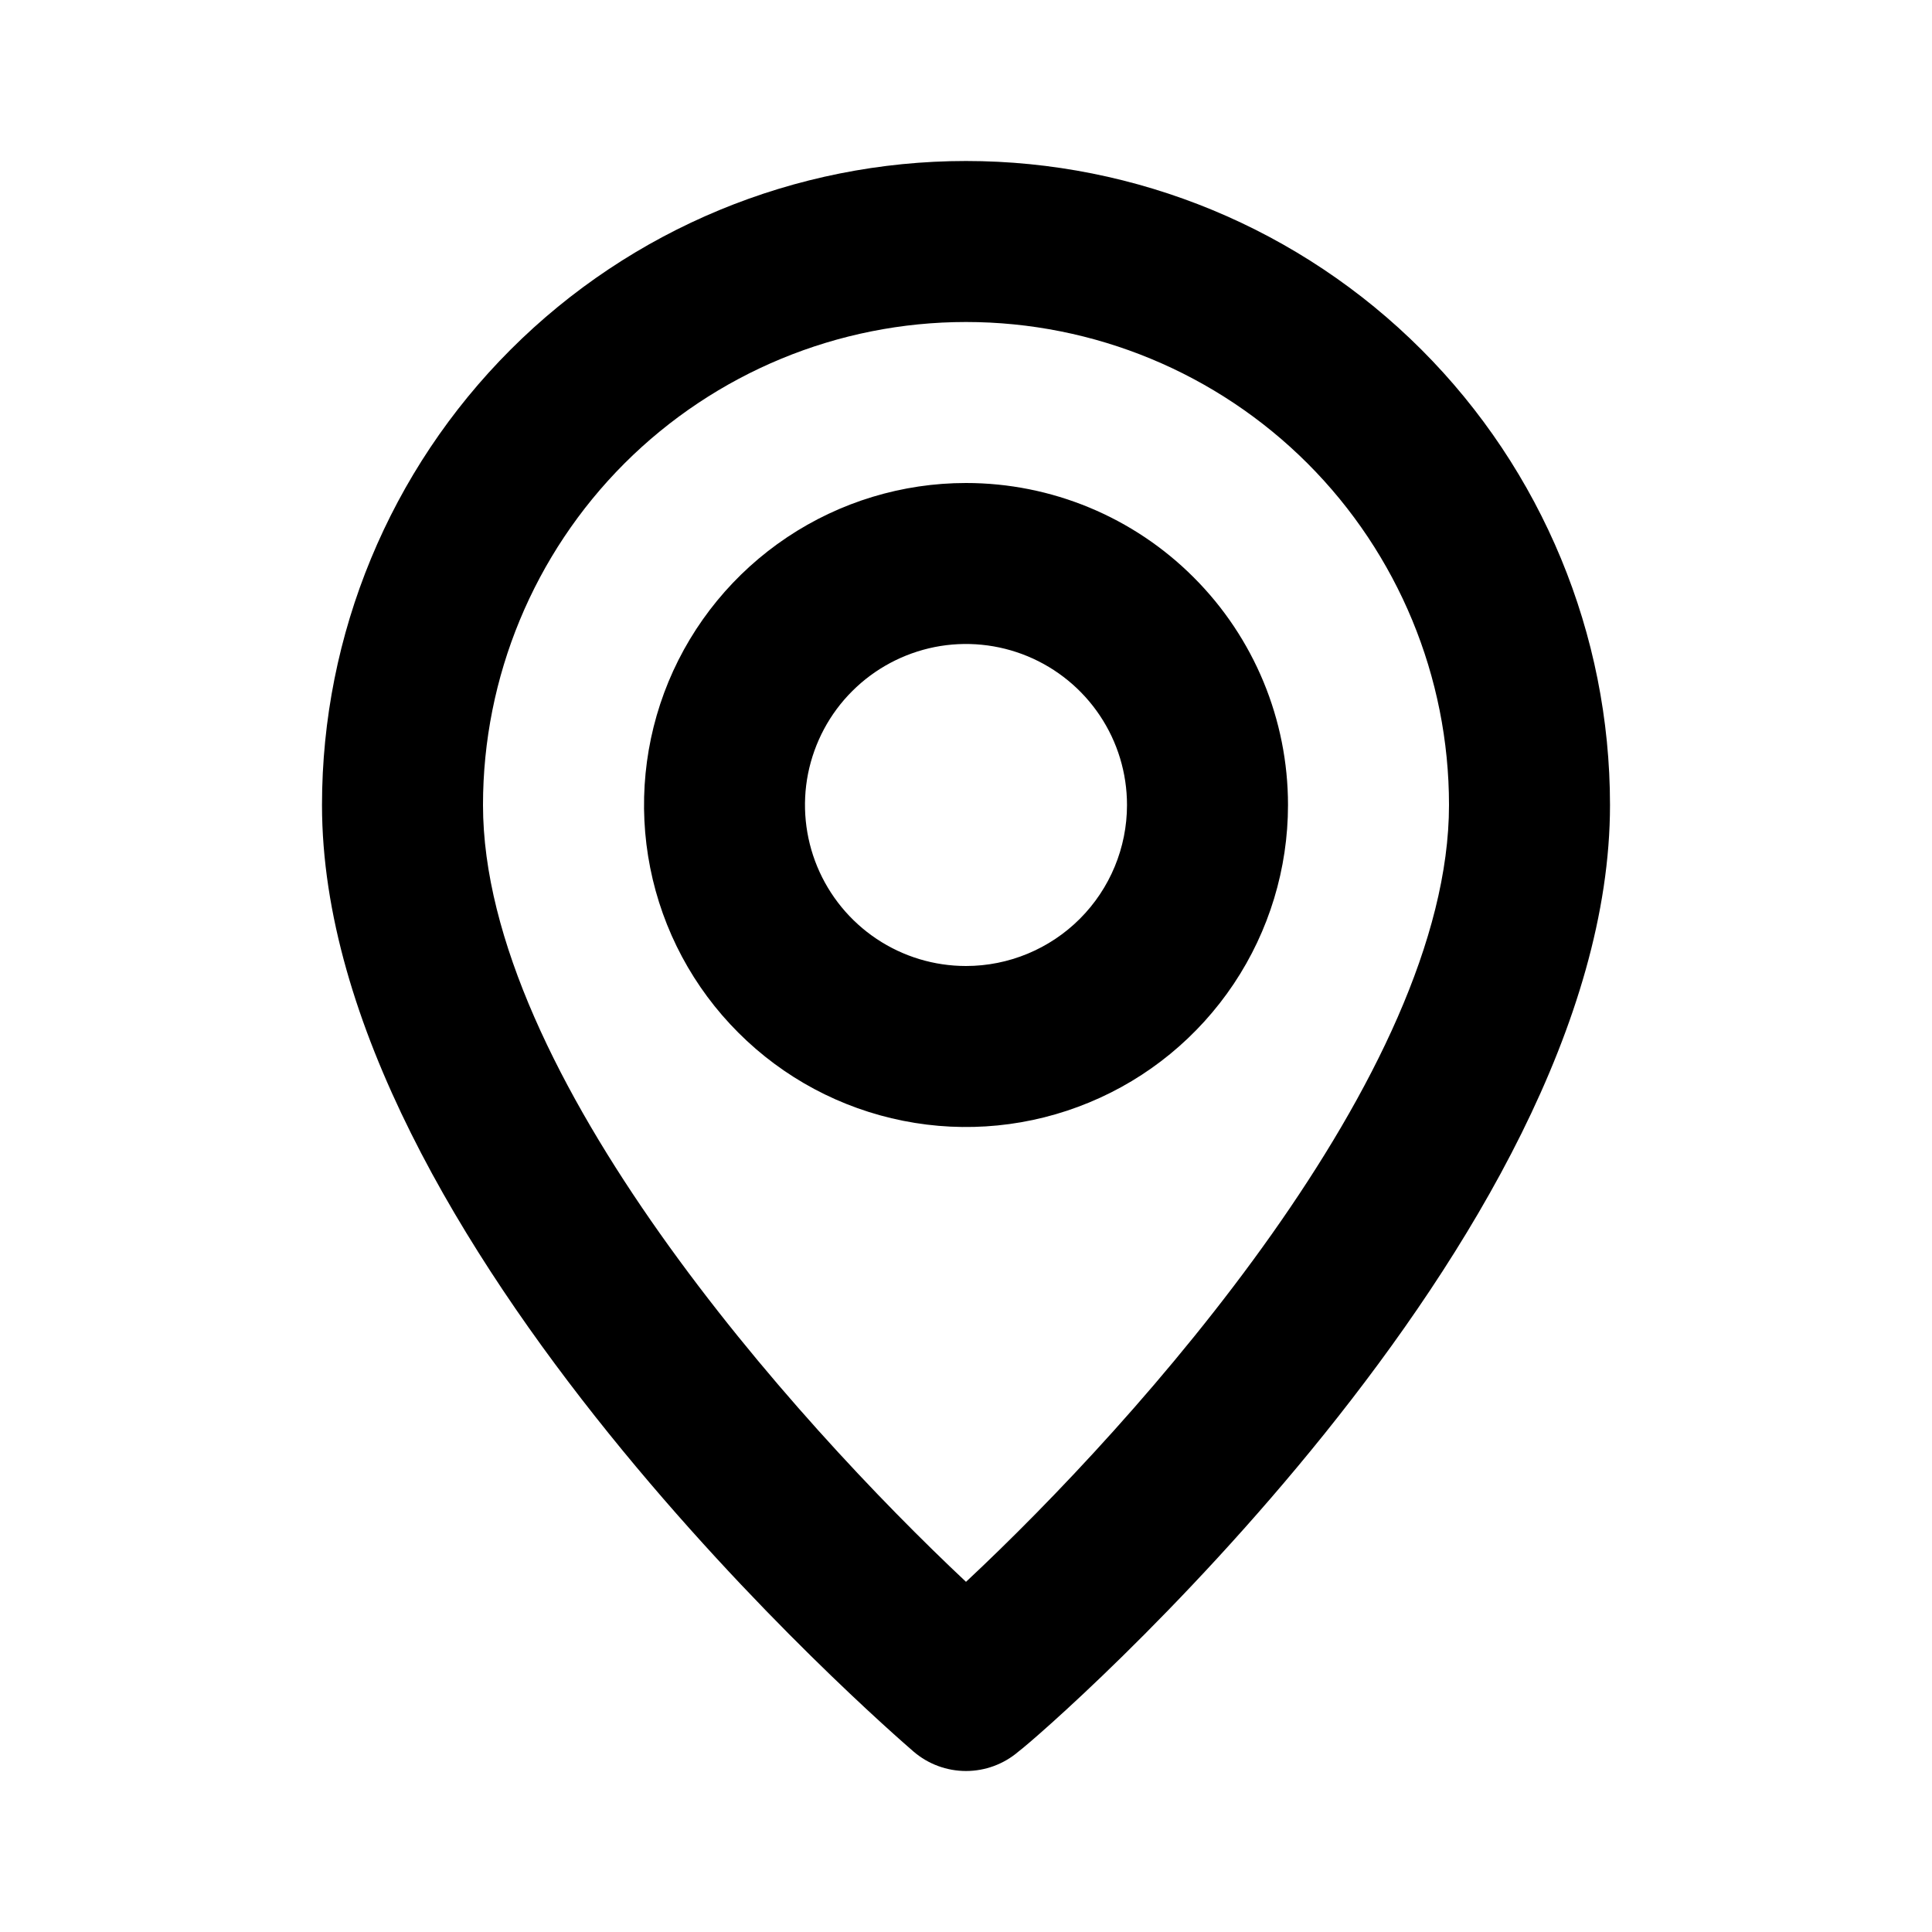
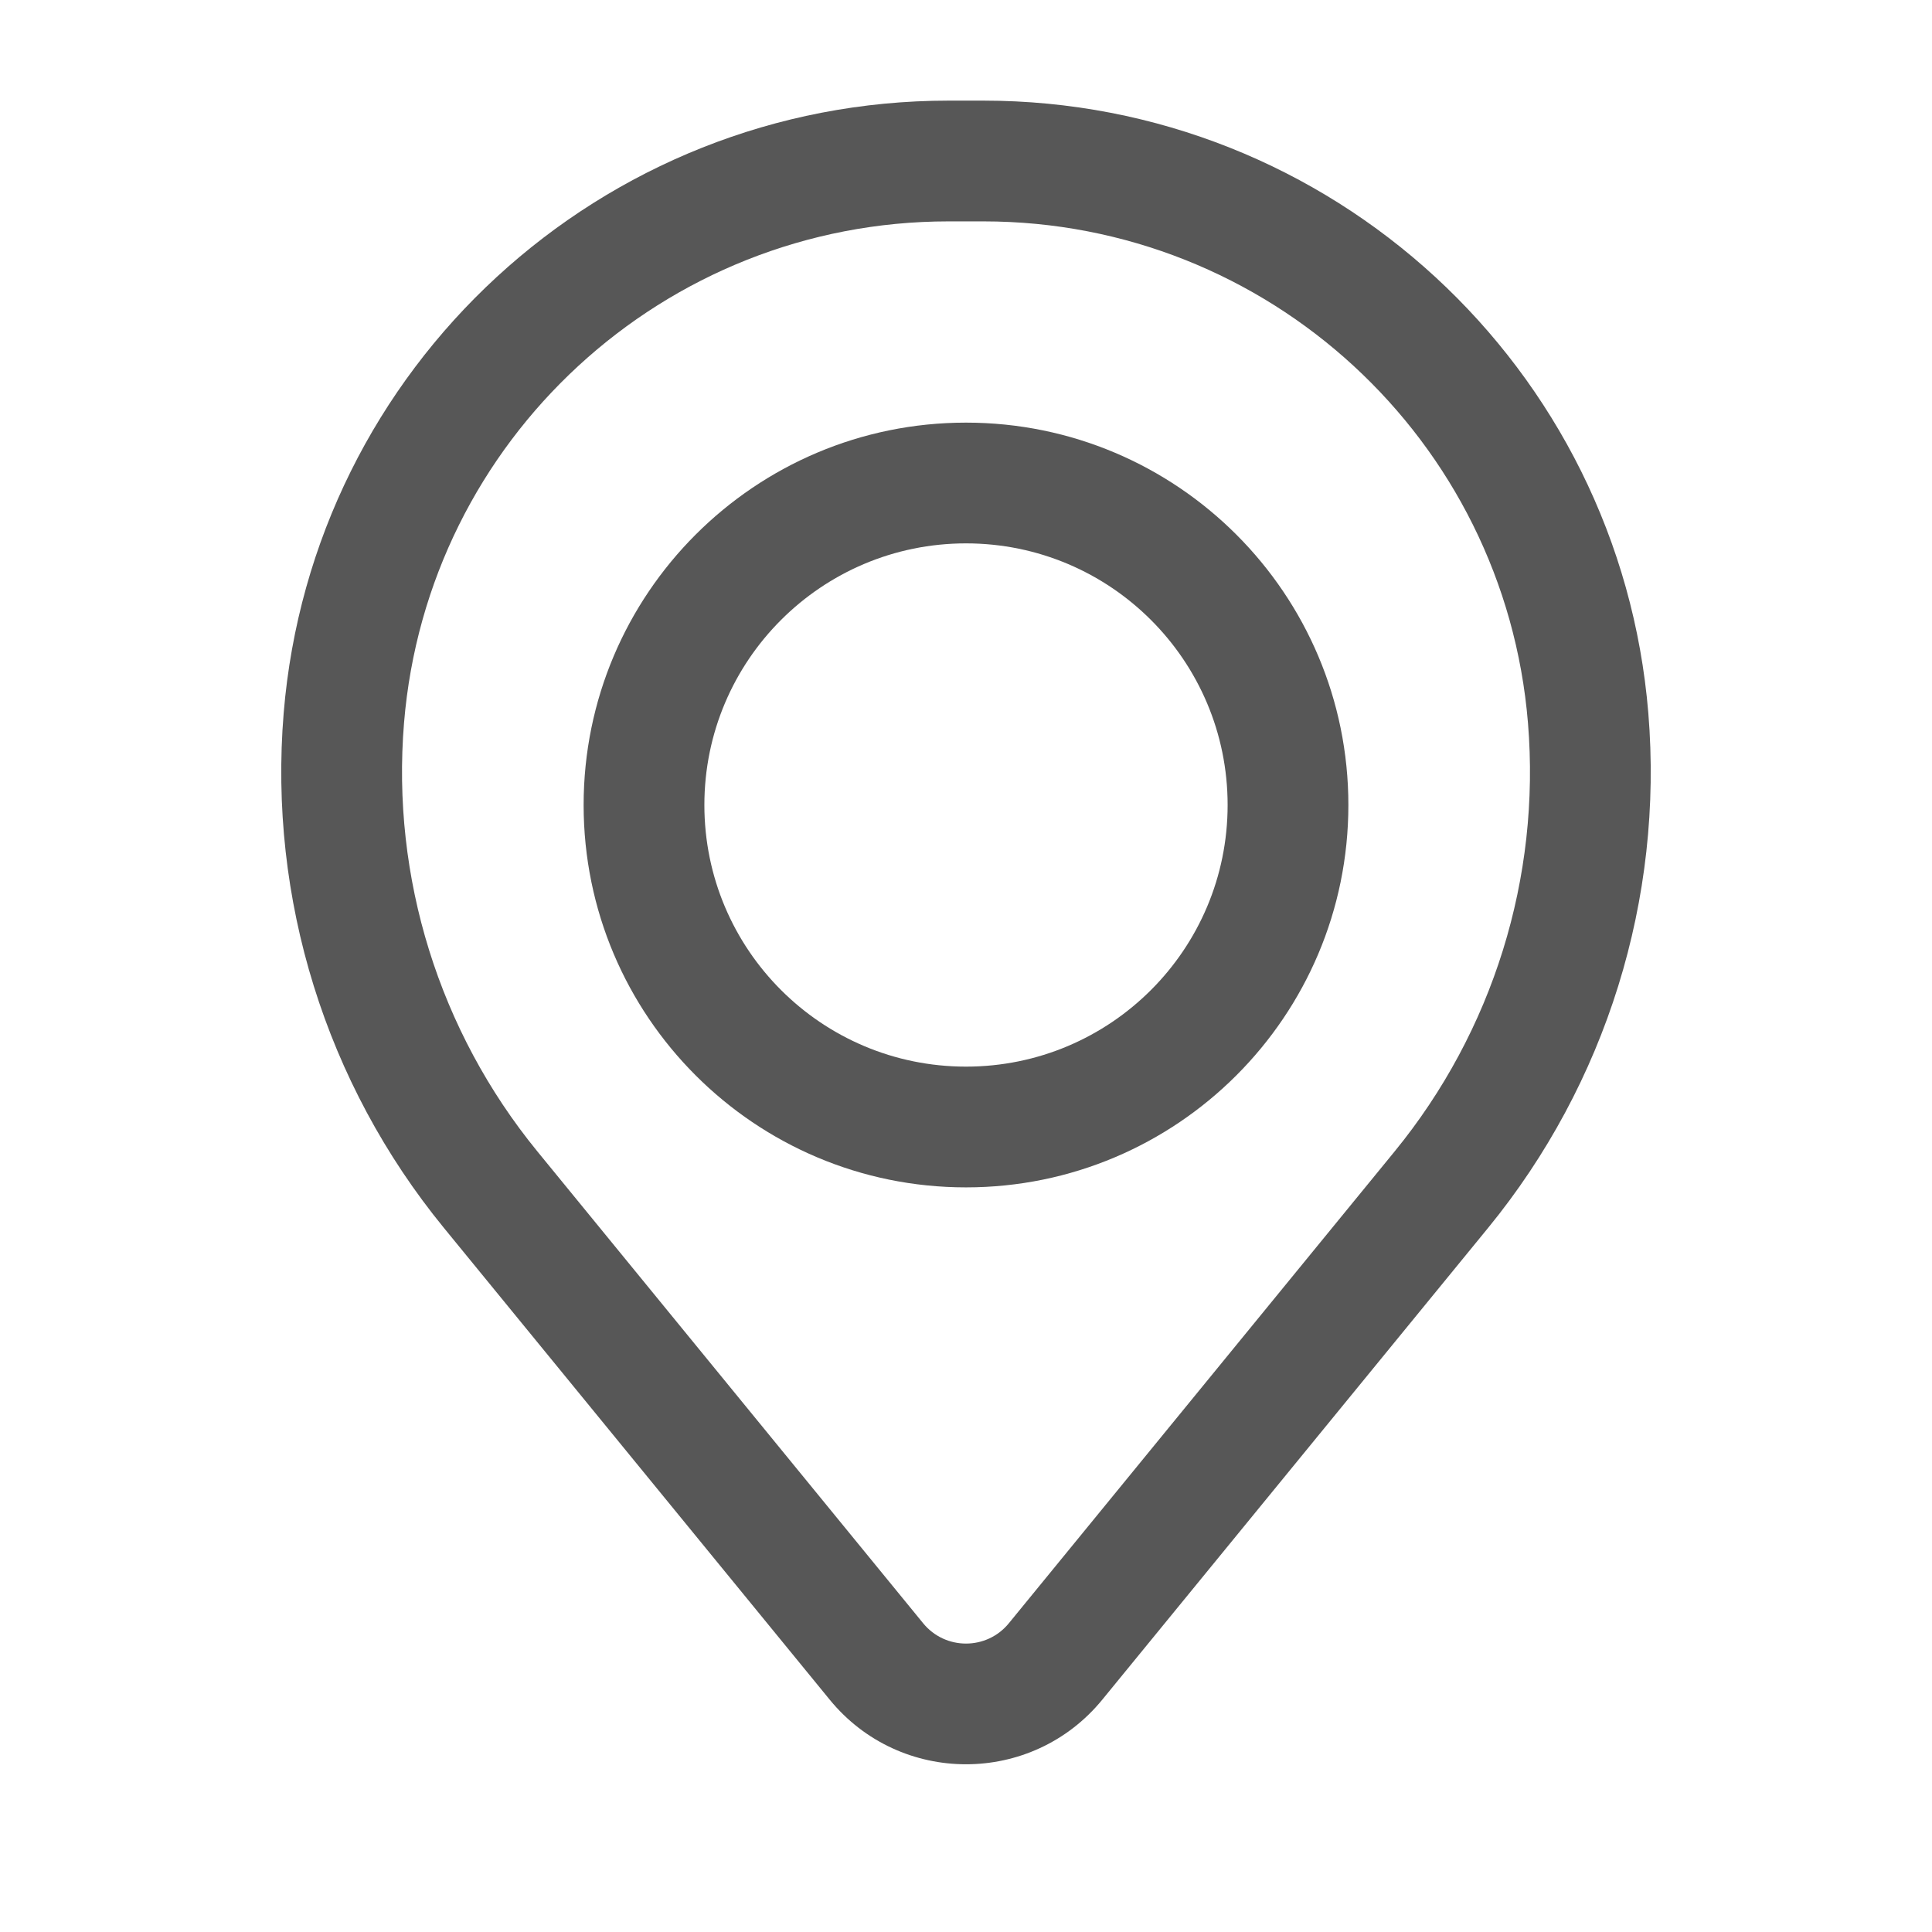
<svg xmlns="http://www.w3.org/2000/svg" width="24" height="24" viewBox="0 0 24 24" fill="none">
-   <path d="M12 2C9.878 2 7.843 2.843 6.343 4.343C4.843 5.843 4 7.878 4 10C4 15.4 11.05 21.5 11.35 21.76C11.531 21.915 11.762 22 12 22C12.238 22 12.469 21.915 12.65 21.76C13 21.5 20 15.4 20 10C20 7.878 19.157 5.843 17.657 4.343C16.157 2.843 14.122 2 12 2ZM12 19.65C9.87 17.65 6 13.34 6 10C6 8.409 6.632 6.883 7.757 5.757C8.883 4.632 10.409 4 12 4C13.591 4 15.117 4.632 16.243 5.757C17.368 6.883 18 8.409 18 10C18 13.34 14.13 17.66 12 19.65ZM12 6C11.209 6 10.435 6.235 9.778 6.674C9.12 7.114 8.607 7.738 8.304 8.469C8.002 9.2 7.923 10.004 8.077 10.78C8.231 11.556 8.612 12.269 9.172 12.828C9.731 13.388 10.444 13.769 11.22 13.923C11.996 14.078 12.8 13.998 13.531 13.695C14.262 13.393 14.886 12.88 15.326 12.222C15.765 11.565 16 10.791 16 10C16 8.939 15.579 7.922 14.828 7.172C14.078 6.421 13.061 6 12 6ZM12 12C11.604 12 11.218 11.883 10.889 11.663C10.56 11.443 10.304 11.131 10.152 10.765C10.001 10.4 9.961 9.998 10.038 9.61C10.116 9.222 10.306 8.865 10.586 8.586C10.866 8.306 11.222 8.116 11.61 8.038C11.998 7.961 12.4 8.001 12.765 8.152C13.131 8.304 13.443 8.56 13.663 8.889C13.883 9.218 14 9.604 14 10C14 10.53 13.789 11.039 13.414 11.414C13.039 11.789 12.53 12 12 12Z" fill="black" />
+   <path fill-rule="evenodd" clip-rule="evenodd" d="M7.25 10C7.25 7.377 9.377 5.25 12 5.25C14.623 5.25 16.75 7.377 16.75 10C16.75 12.623 14.623 14.75 12 14.75C9.377 14.75 7.25 12.623 7.25 10ZM12 6.75C10.205 6.75 8.75 8.205 8.75 10C8.75 11.795 10.205 13.25 12 13.25C13.795 13.25 15.25 11.795 15.25 10C15.25 8.205 13.795 6.75 12 6.75Z" fill="#575757" />
+   <path fill-rule="evenodd" clip-rule="evenodd" d="M3.524 8.857C3.879 4.558 7.471 1.25 11.784 1.25H12.216C16.529 1.25 20.121 4.558 20.476 8.857C20.666 11.166 19.953 13.459 18.486 15.253L13.693 21.114C12.818 22.184 11.182 22.184 10.307 21.114L5.514 15.253C4.047 13.459 3.334 11.166 3.524 8.857ZM11.784 2.75C8.251 2.75 5.309 5.459 5.019 8.98C4.861 10.902 5.455 12.81 6.675 14.303L11.468 20.165C11.743 20.501 12.257 20.501 12.532 20.165L17.325 14.303C18.546 12.81 19.139 10.902 18.981 8.98C18.691 5.459 15.748 2.75 12.216 2.75H11.784Z" fill="#575757" />
</svg>
